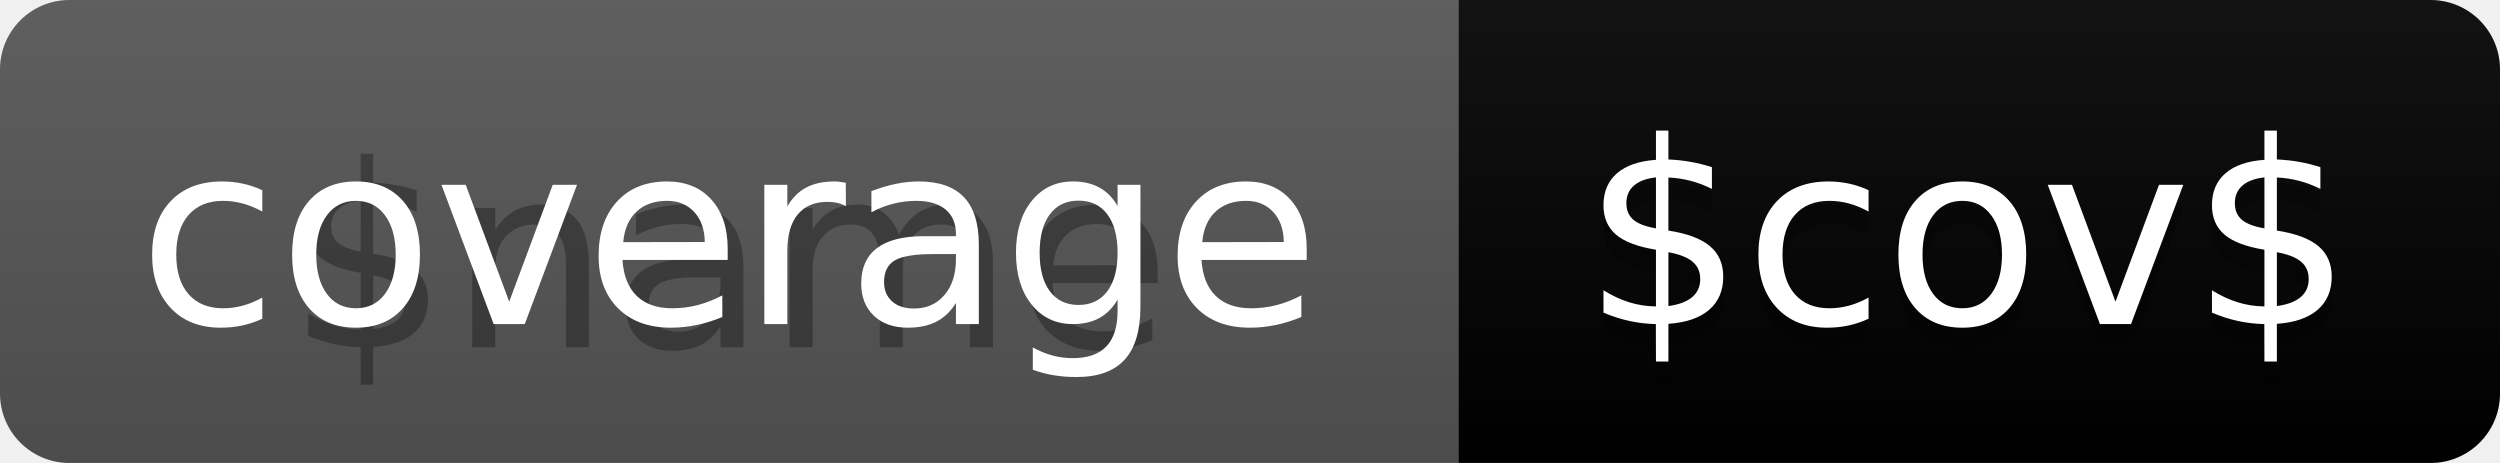
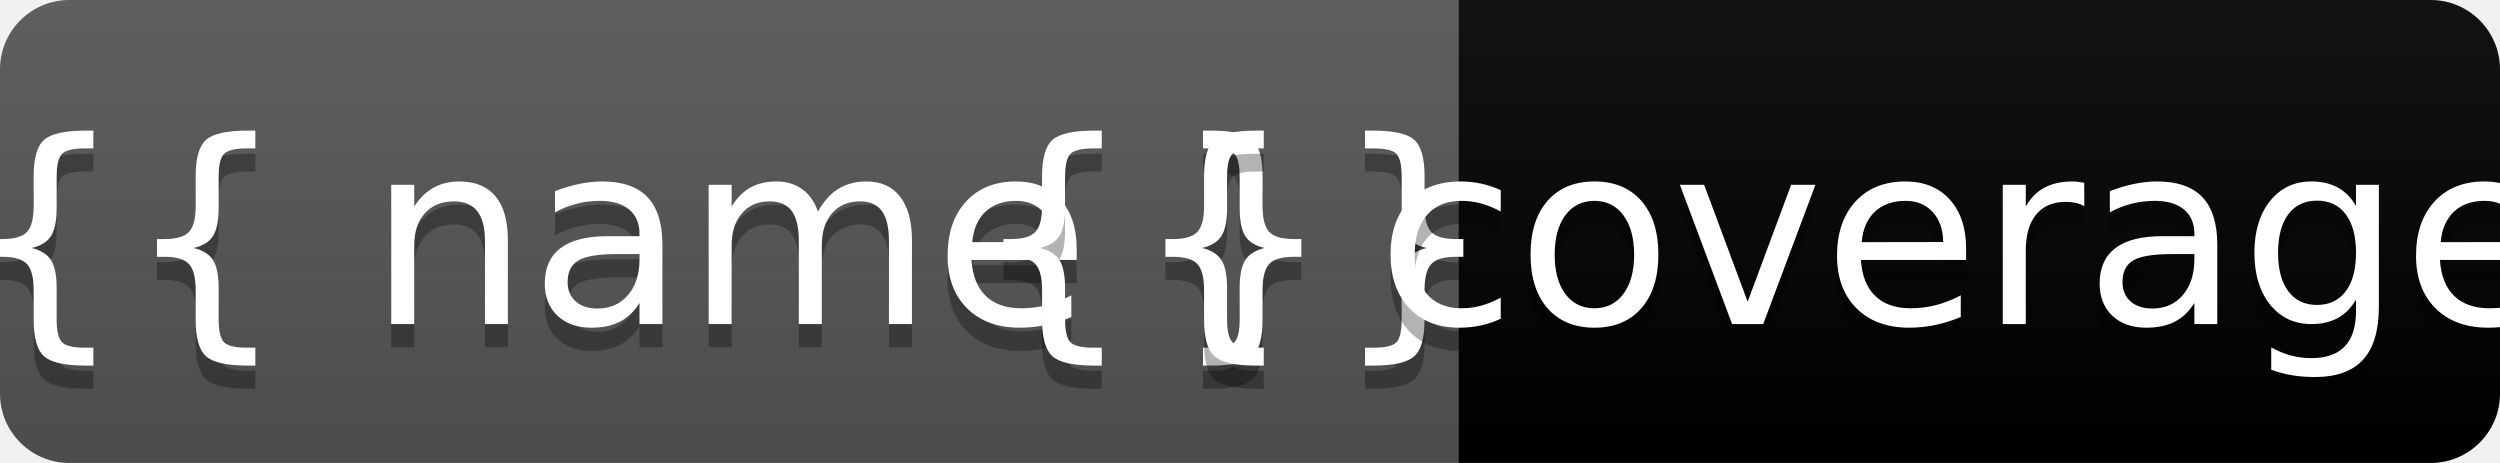
<svg xmlns="http://www.w3.org/2000/svg" width="108" height="20" role="img">
  <linearGradient id="s" x2="0" y2="100%">
    <stop offset="0" stop-color="#bbb" stop-opacity=".1" />
    <stop offset="1" stop-opacity=".1" />
  </linearGradient>
  <clipPath id="r">
    <rect width="108" height="20" rx="3" fill="#fff" />
  </clipPath>
  <g clip-path="url(#r)">
    <rect width="63" height="20" fill="#555" />
-     <rect x="63" width="45" height="20" fill="$color$" />
+     <rect x="63" width="45" height="20" fill="{{ color }}" />
    <rect width="108" height="20" fill="url(#s)" />
  </g>
  <g fill="#fff" text-anchor="middle" font-family="Verdana,Geneva,DejaVu Sans,sans-serif" text-rendering="geometricPrecision" font-size="110">
-     <text aria-hidden="true" x="315" y="150" fill="#010101" fill-opacity=".3" transform="scale(.1)" textLength="530">$name</text>
-     <text x="315" y="140" transform="scale(.1)" fill="#fff" textLength="530">coverage</text>
-     <text aria-hidden="true" x="850" y="150" fill="#010101" fill-opacity=".3" transform="scale(.1)" textLength="350">$cov$</text>
-     <text x="850" y="140" transform="scale(.1)" fill="#fff" textLength="350">$cov$</text>
+     <text aria-hidden="true" x="315" y="150" fill="#010101" fill-opacity=".3" transform="scale(.1)" textLength="530">{{ name }}</text>
+     <text x="315" y="140" transform="scale(.1)" fill="#fff" textLength="530">{{ name }}</text>
+     <text aria-hidden="true" x="850" y="150" fill="#010101" fill-opacity=".3" transform="scale(.1)" textLength="350">{{ coverage }}</text>
+     <text x="850" y="140" transform="scale(.1)" fill="#fff" textLength="350">{{ coverage }}</text>
  </g>
</svg>
